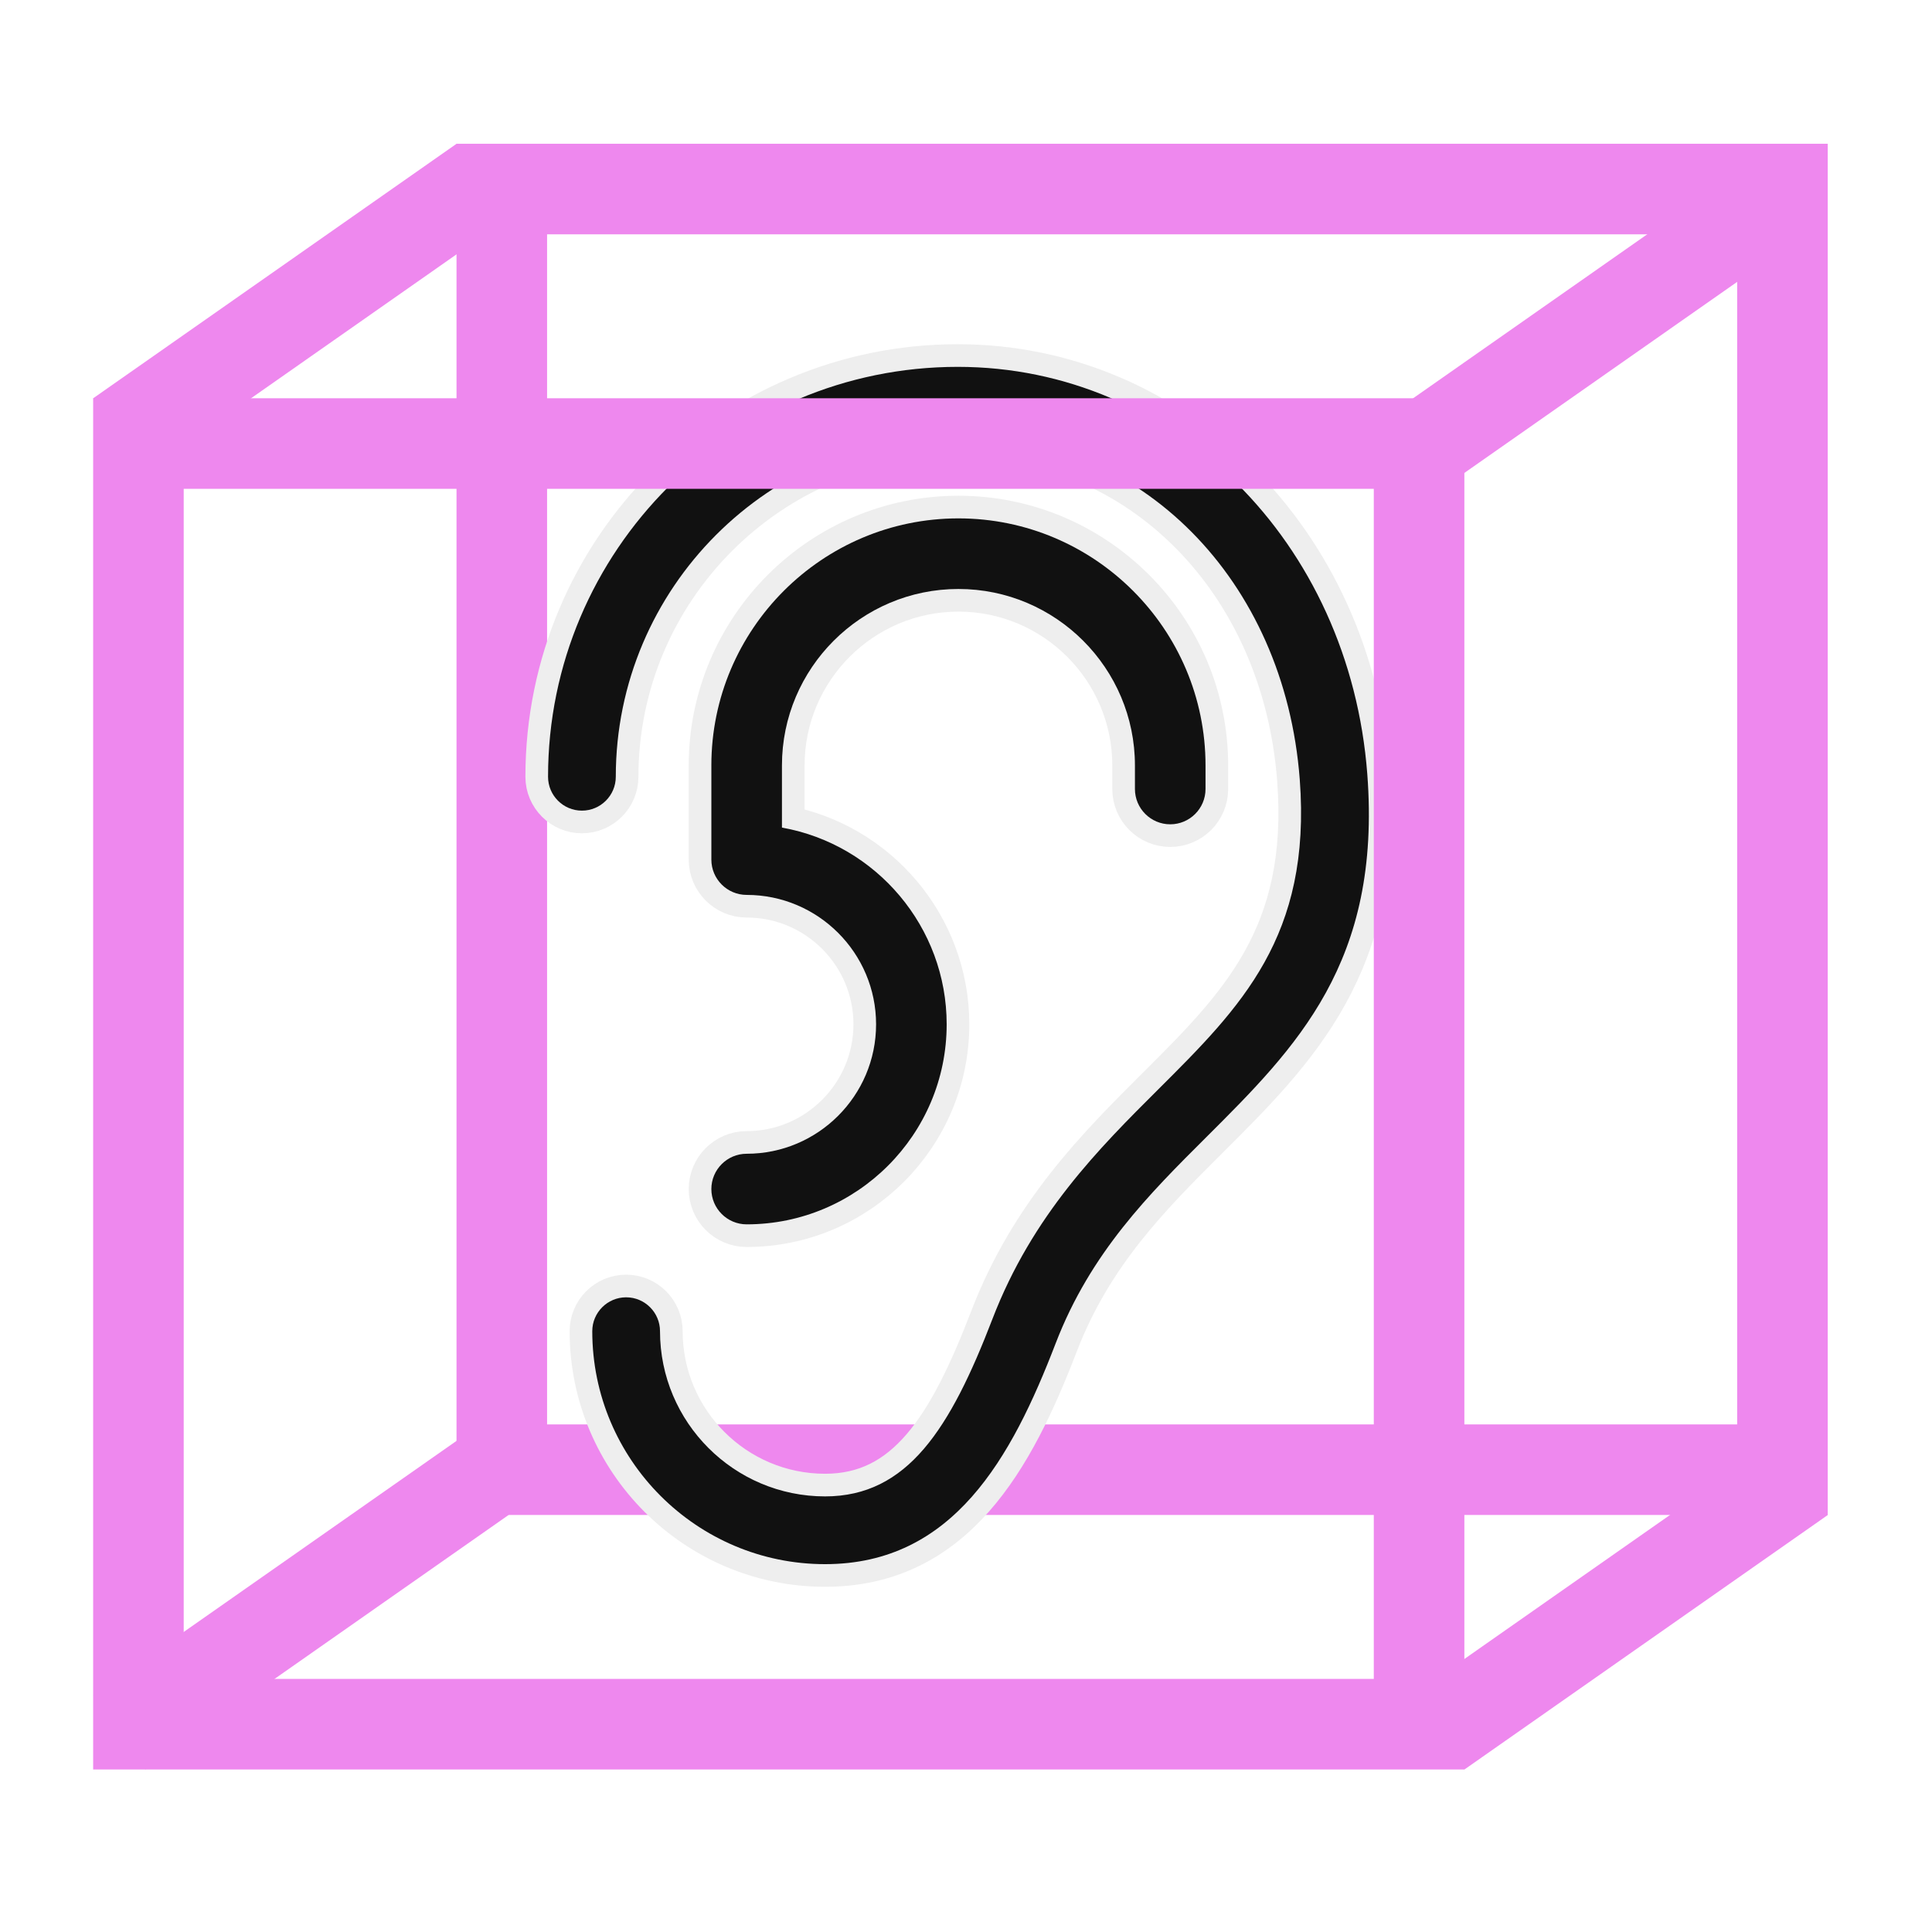
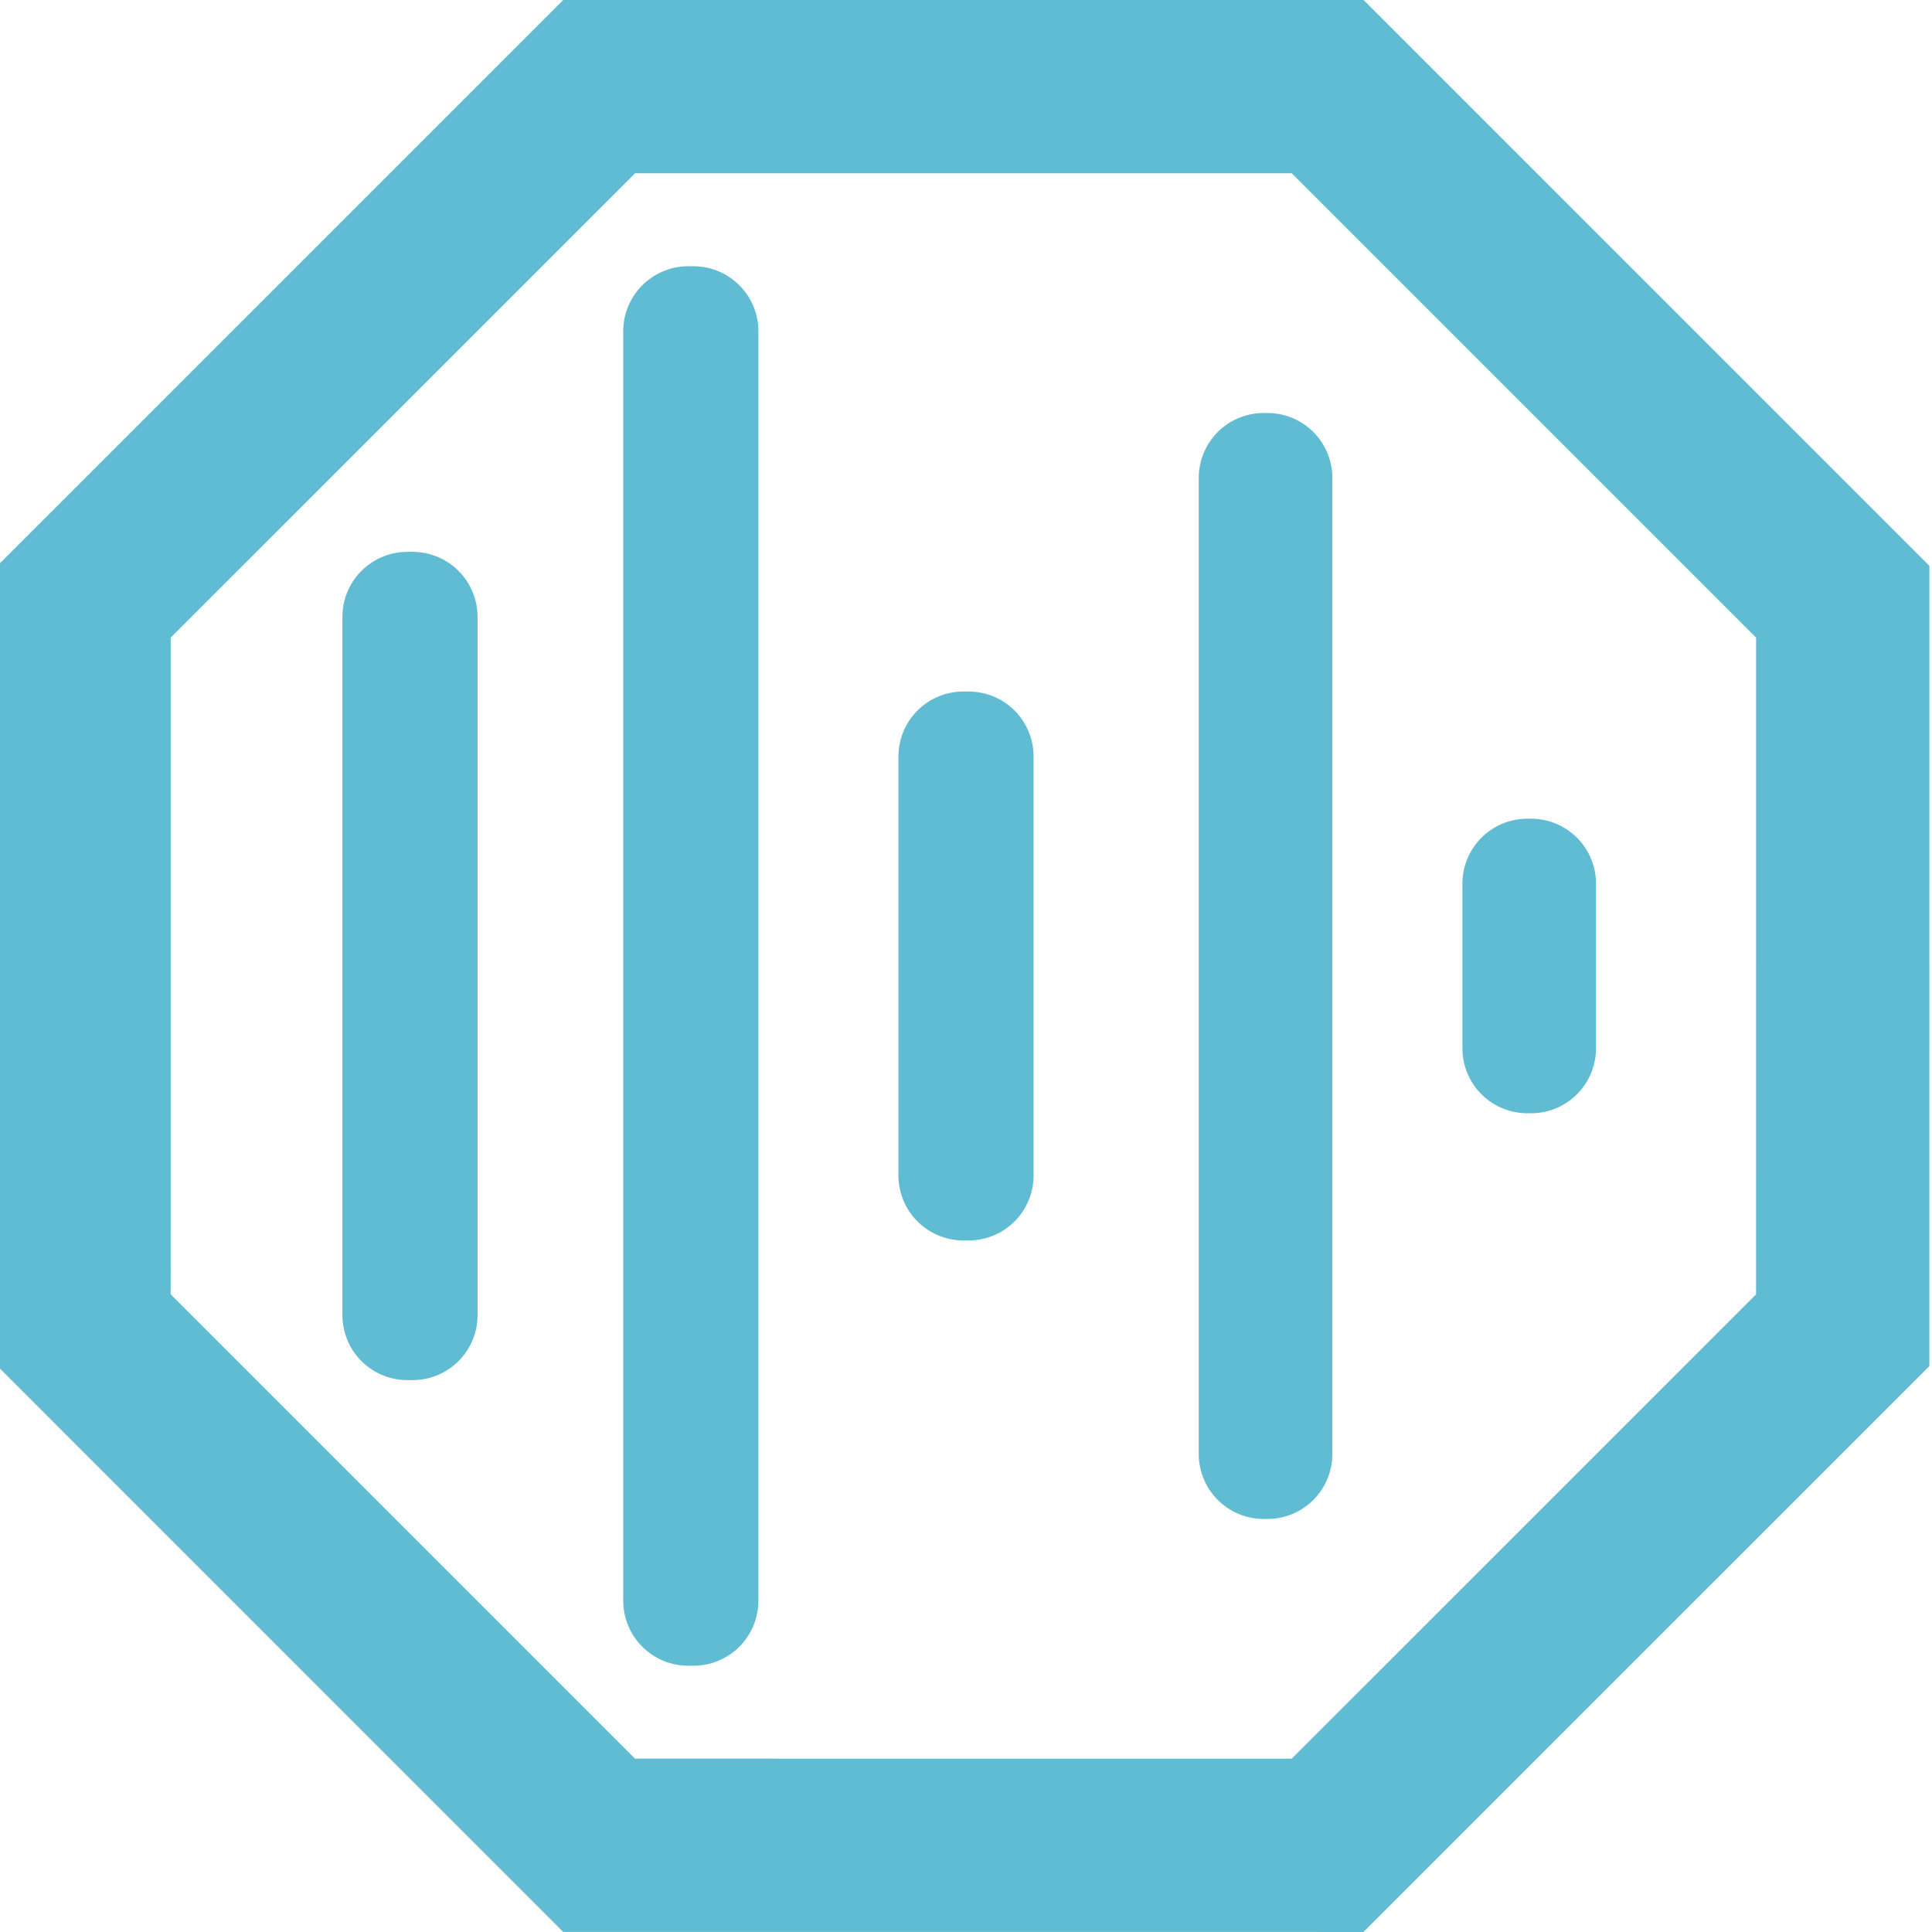
- <svg xmlns="http://www.w3.org/2000/svg" id="svg8" version="1.1" viewBox="0 0 135.467 135.467" height="512" width="512">
-   <defs id="defs2">
-     </defs>
-   <g id="layer1">
-     <rect style="fill:none;stroke:#ee88ee;stroke-width:6.35;stroke-miterlimit:4;stroke-dasharray:none;stroke-opacity:1" id="rect851-3" width="89.796" height="89.796" x="35.185" y="13.255" />
-     <path id="path872" d="M 8.356,30.526 33.836,12.68 v 0 0" style="fill:none;stroke:#ee88ee;stroke-width:6.35;stroke-linecap:butt;stroke-linejoin:miter;stroke-miterlimit:4;stroke-dasharray:none;stroke-opacity:1" />
-     <path style="fill:none;stroke:#ee88ee;stroke-width:6.35;stroke-linecap:butt;stroke-linejoin:miter;stroke-miterlimit:4;stroke-dasharray:none;stroke-opacity:1" d="m 100.829,30.58 25.479,-17.845 v 0 0" id="path872-6" />
-     <path style="fill:none;stroke:#ee88ee;stroke-width:6.35;stroke-linecap:butt;stroke-linejoin:miter;stroke-miterlimit:4;stroke-dasharray:none;stroke-opacity:1" d="m 100.856,121.476 25.479,-17.845 v 0 0" id="path872-7" />
-     <path id="path872-7-5" d="M 8.368,121.467 33.847,103.621 v 0 0" style="fill:none;stroke:#ee88ee;stroke-width:6.35;stroke-linecap:butt;stroke-linejoin:miter;stroke-miterlimit:4;stroke-dasharray:none;stroke-opacity:1" />
-     <g transform="matrix(0.9327912,0,0,0.9327912,20.56575,21.05918)" id="g1120" style="stroke-width:3.404;stroke-miterlimit:4;stroke-dasharray:none;stroke:#eeeeee;stroke-opacity:1;stroke-linejoin:round;stroke-linecap:round;paint-order:stroke fill markers;fill:#111111;fill-opacity:1">
-       <path d="M 80.732,35.621 C 79.408,18.164 66.172,5 49.944,5 32.964,5 19.149,18.823 19.149,35.813 c 0,1.404 1.142,2.546 2.546,2.546 1.404,0 2.546,-1.142 2.546,-2.546 0,-14.183 11.53,-25.721 25.703,-25.721 13.758,0 24.569,10.899 25.71,25.914 0.896,11.811 -4.445,17.135 -10.629,23.298 -4.435,4.421 -9.46,9.429 -12.473,17.271 -3.164,8.231 -6.372,13.332 -12.579,13.332 -6.841,0 -12.408,-5.57 -12.408,-12.418 0,-1.405 -1.142,-2.547 -2.546,-2.547 -1.404,0 -2.546,1.142 -2.546,2.547 0,9.656 7.85,17.511 17.5,17.511 9.625,0 14.019,-7.978 17.333,-16.598 2.626,-6.83 7.043,-11.233 11.313,-15.489 6.783,-6.761 13.187,-13.145 12.113,-27.292 z" id="path1116" style="stroke-width:3.404;stroke-miterlimit:4;stroke-dasharray:none;stroke:#eeeeee;stroke-opacity:1;stroke-linejoin:round;stroke-linecap:round;paint-order:stroke fill markers;fill:#111111;fill-opacity:1" />
-       <path d="m 34.078,64.151 c -1.463,0 -2.653,1.19 -2.653,2.653 0,1.463 1.19,2.653 2.653,2.653 8.29,0 15.035,-6.746 15.035,-15.036 0,-7.294 -5.271,-13.518 -12.382,-14.788 v -4.669 c 0,-7.316 5.951,-13.267 13.267,-13.267 7.316,0 13.267,5.951 13.267,13.267 v 1.769 c 0,1.463 1.19,2.653 2.653,2.653 1.464,0 2.653,-1.19 2.653,-2.653 v -1.769 c 0,-10.241 -8.331,-18.574 -18.573,-18.574 -10.242,0 -18.573,8.333 -18.573,18.574 v 7.076 c 0,1.463 1.19,2.653 2.653,2.653 5.364,0 9.729,4.364 9.729,9.729 0,5.365 -4.365,9.729 -9.729,9.729 z" id="path1118" style="stroke-width:3.404;stroke-miterlimit:4;stroke-dasharray:none;stroke:#eeeeee;stroke-opacity:1;stroke-linejoin:round;stroke-linecap:round;paint-order:stroke fill markers;fill:#111111;fill-opacity:1" />
-     </g>
-     <rect y="31.1" x="9.706" height="89.796" width="89.796" id="rect851" style="fill:none;stroke:#ee88ee;stroke-width:6.35;stroke-miterlimit:4;stroke-dasharray:none;stroke-opacity:1" />
-   </g>
+ <svg xmlns="http://www.w3.org/2000/svg" width="356.756" height="356.756" viewBox="0 0 94.392 94.392">
+   <path style="fill:#5fbcd3;fill-opacity:1;stroke:#5fbcd3;stroke-width:6.35;stroke-linecap:round;stroke-linejoin:round;stroke-miterlimit:4;stroke-dasharray:none;stroke-opacity:1;paint-order:stroke markers fill" d="M66.214 92.117h.253v34.117h-.253zm13.721-13.954h.253v62.025h-.253zM93.38 98.94h.253v20.47h-.253zm14.672-13.608h.179v47.686h-.179zm12.881 19.822h.179v8.042h-.179z" transform="translate(-46.31 -61.98)" />
+   <path style="fill:none;stroke:#5fbcd3;stroke-width:35.354;stroke-linecap:round;stroke-linejoin:miter;stroke-miterlimit:4;stroke-dasharray:none;stroke-opacity:1;paint-order:stroke markers fill" d="M-9.662 228.635 9.736 81.288 127.643-9.185 274.99 10.214l90.473 117.907-19.399 147.346-117.906 90.474L80.81 346.542Z" transform="rotate(-7.498 78.995 10.887) scale(.23948)" />
</svg>
